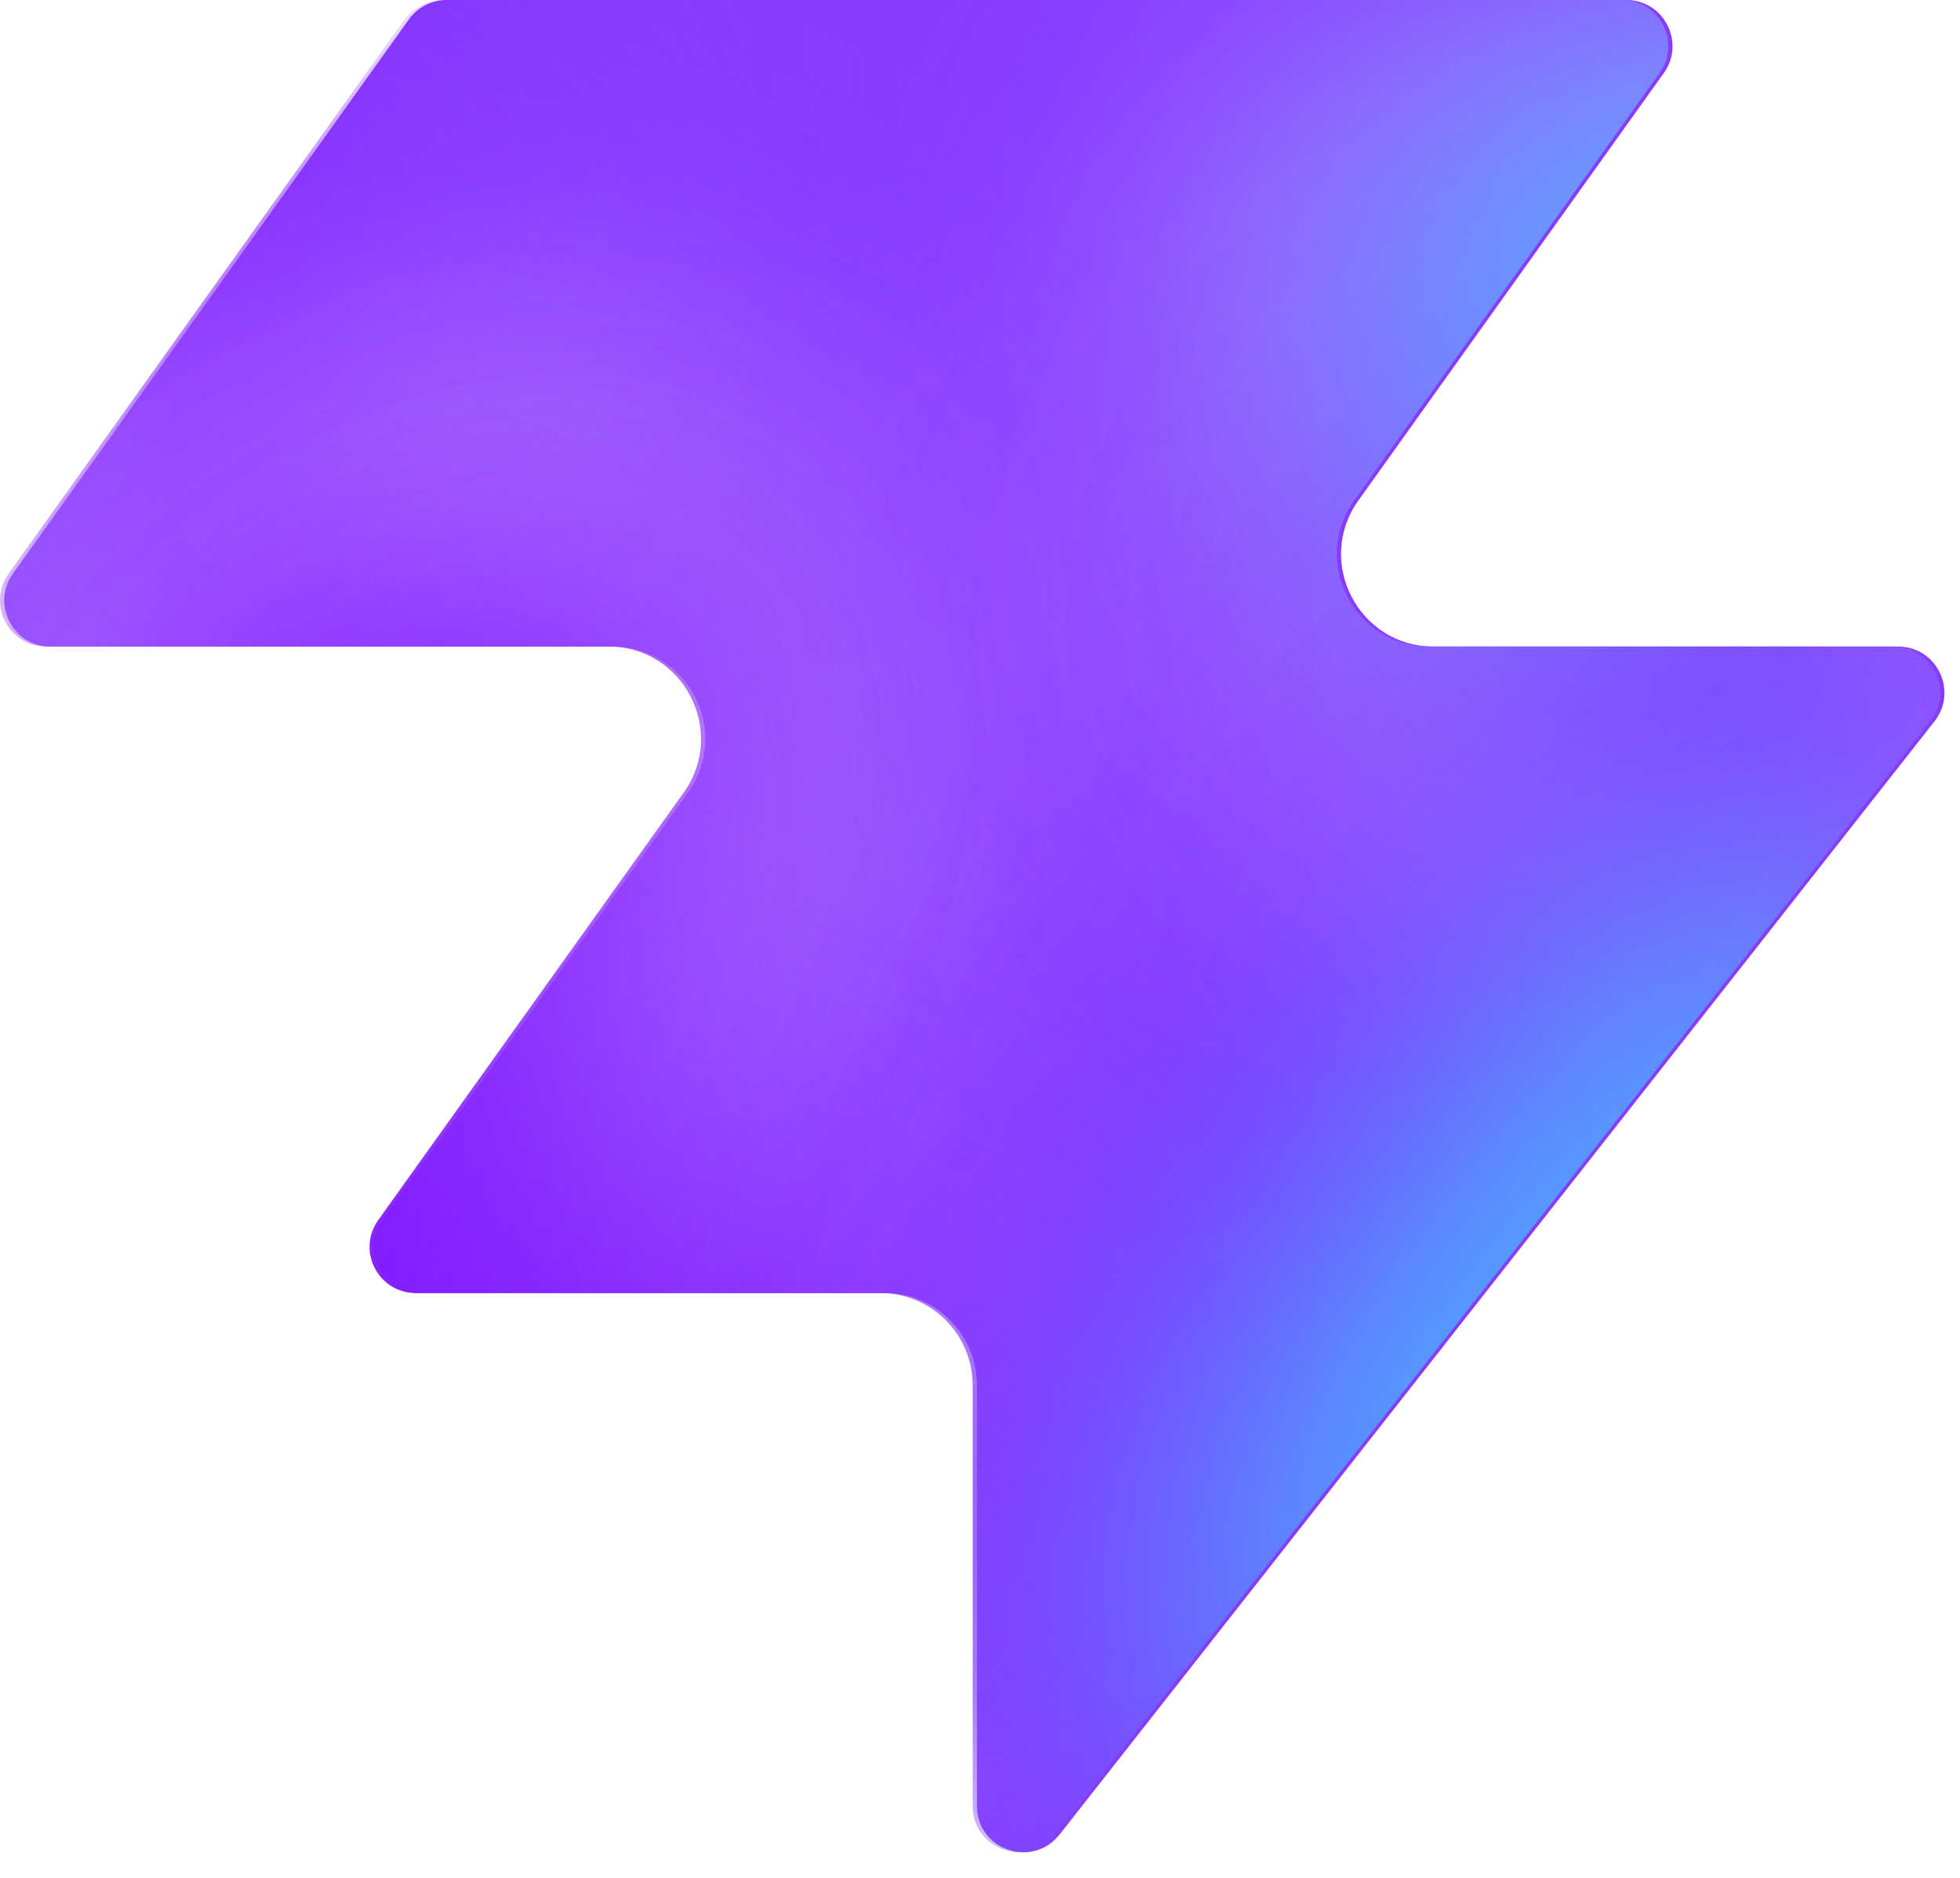
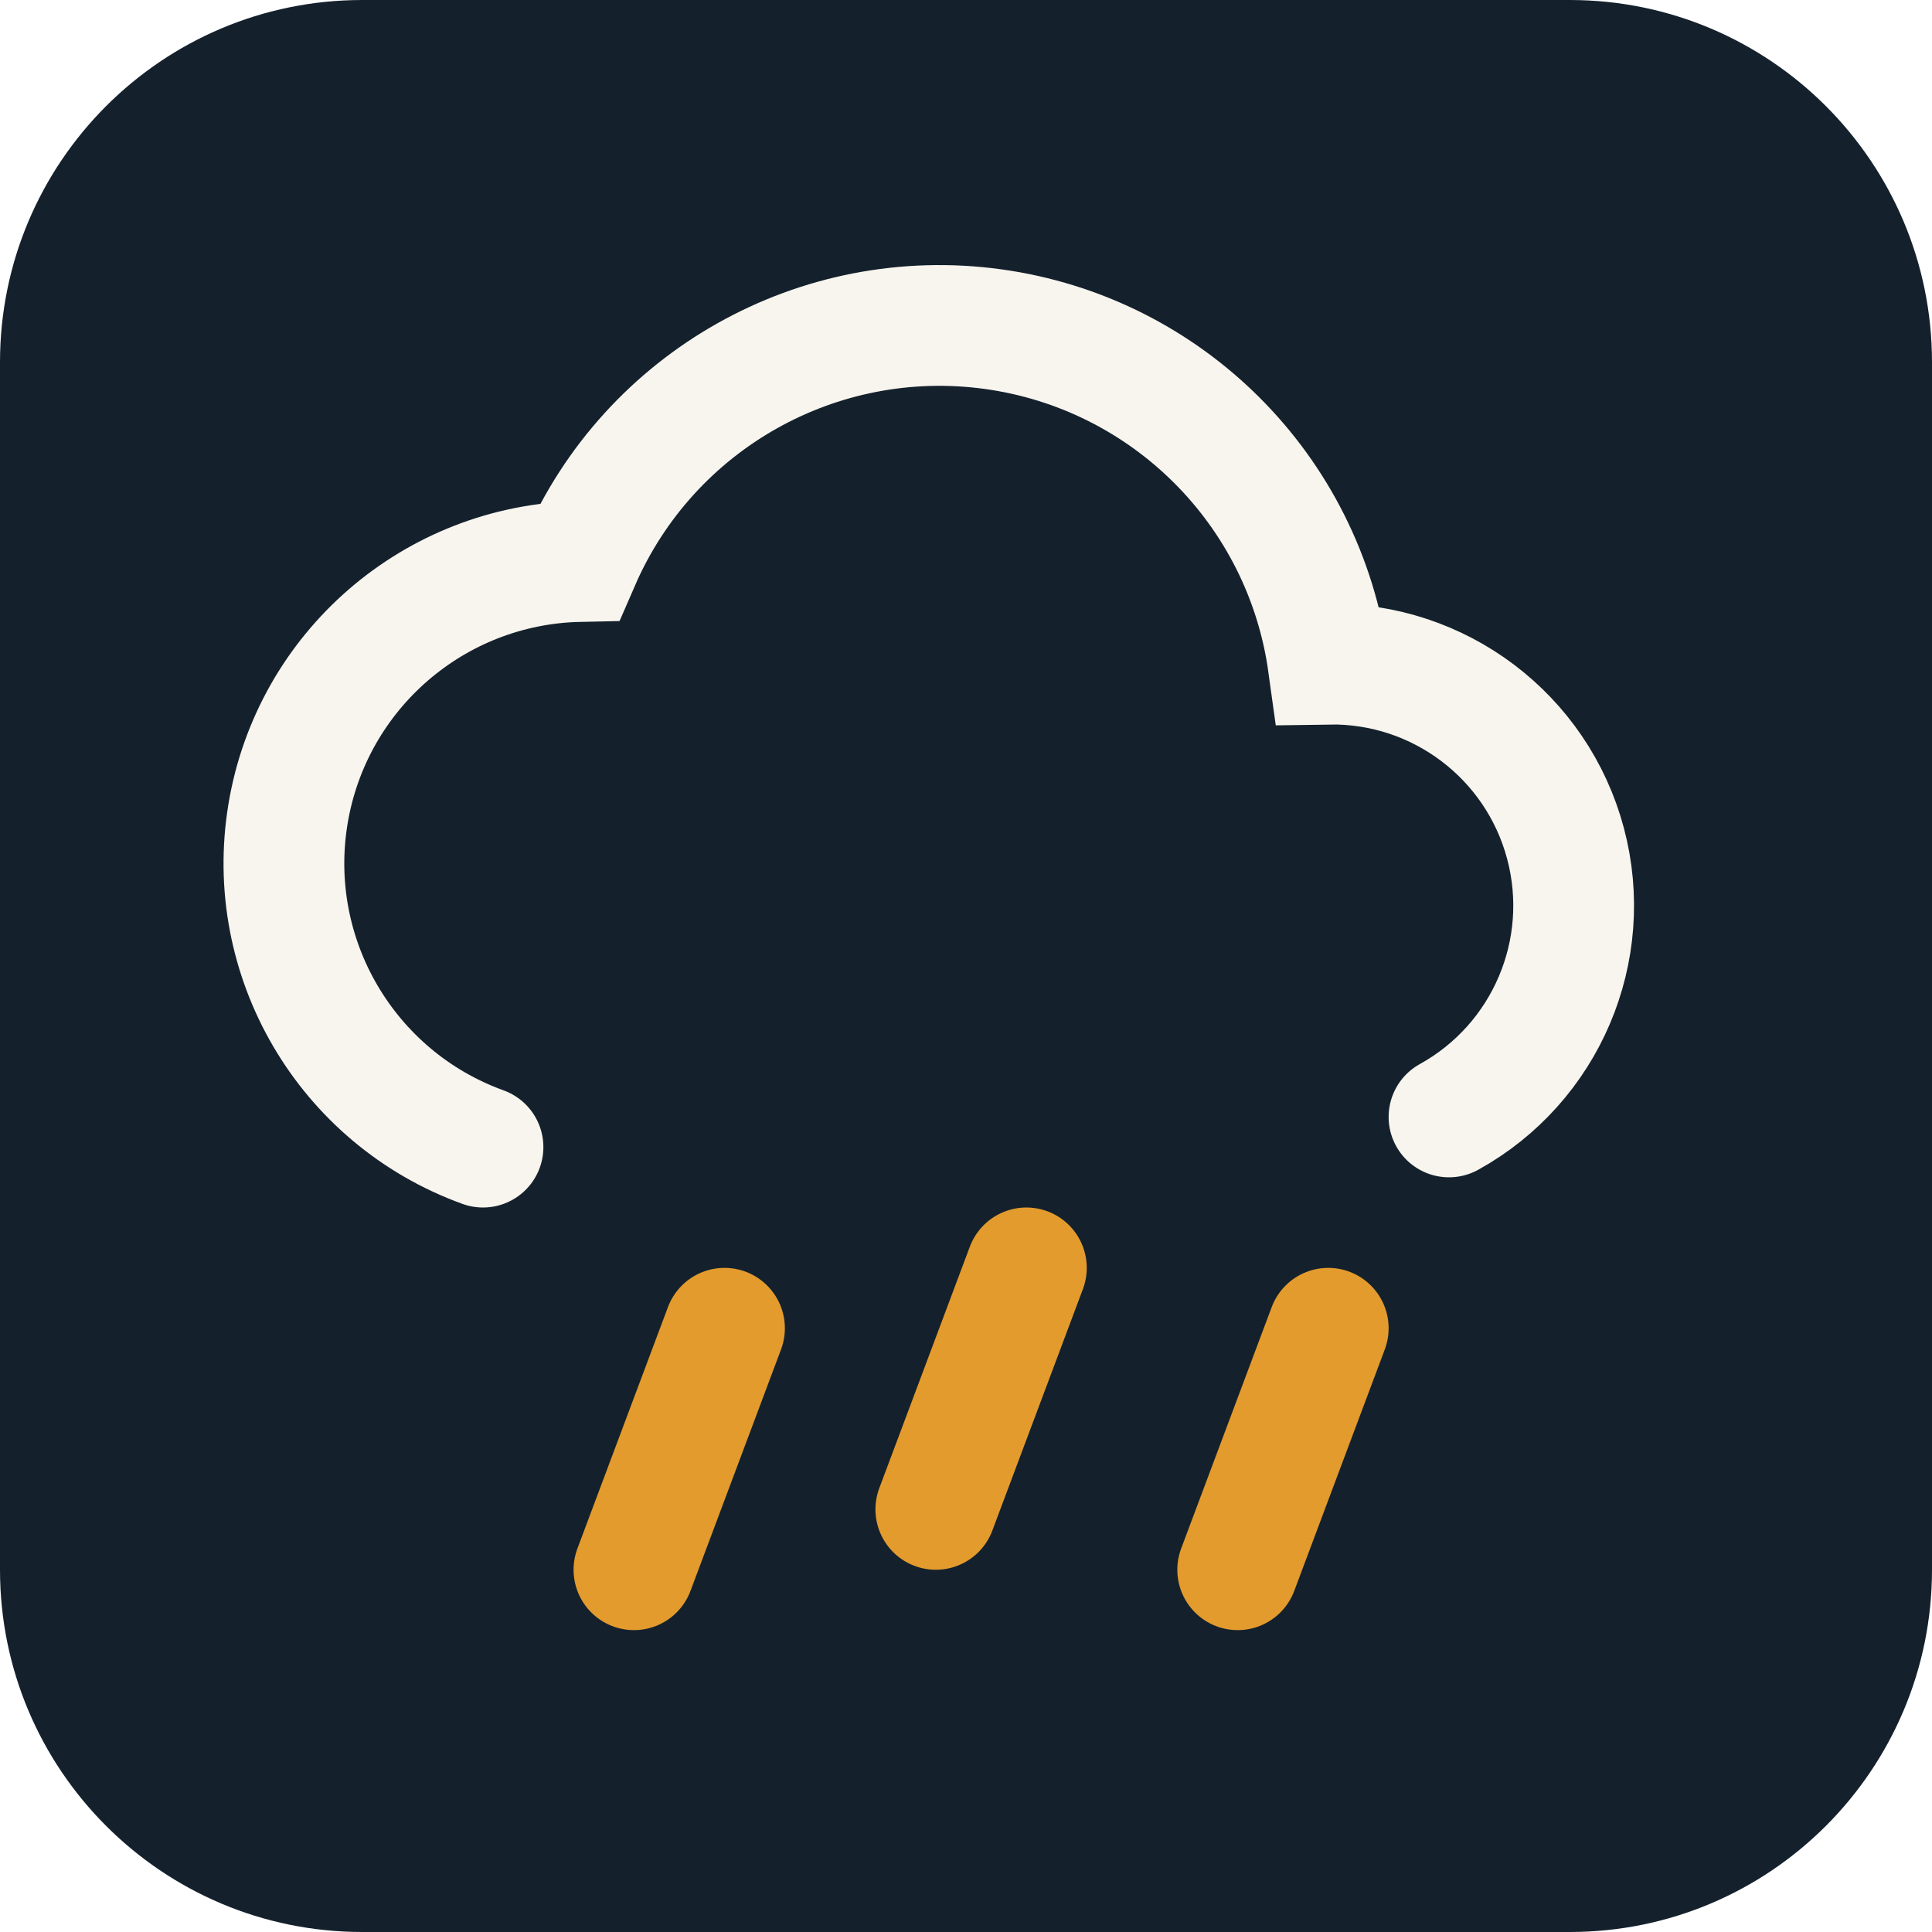
- <svg xmlns="http://www.w3.org/2000/svg" width="48" height="46" fill="none" viewBox="0 0 48 46">
-   <path fill="#863bff" d="M25.946 44.938c-.664.845-2.021.375-2.021-.698V33.937a2.26 2.26 0 0 0-2.262-2.262H10.287c-.92 0-1.456-1.04-.92-1.788l7.48-10.471c1.07-1.497 0-3.578-1.842-3.578H1.237c-.92 0-1.456-1.04-.92-1.788L10.013.474c.214-.297.556-.474.92-.474h28.894c.92 0 1.456 1.04.92 1.788l-7.48 10.471c-1.07 1.498 0 3.579 1.842 3.579h11.377c.943 0 1.473 1.088.89 1.83L25.947 44.94z" style="fill:#863bff;fill:color(display-p3 .525 .23 1);fill-opacity:1" />
-   <mask id="a" width="48" height="46" x="0" y="0" maskUnits="userSpaceOnUse" style="mask-type:alpha">
-     <path fill="#000" d="M25.842 44.938c-.664.844-2.021.375-2.021-.698V33.937a2.26 2.26 0 0 0-2.262-2.262H10.183c-.92 0-1.456-1.04-.92-1.788l7.48-10.471c1.07-1.498 0-3.579-1.842-3.579H1.133c-.92 0-1.456-1.04-.92-1.787L9.91.473c.214-.297.556-.474.92-.474h28.894c.92 0 1.456 1.04.92 1.788l-7.48 10.471c-1.07 1.498 0 3.578 1.842 3.578h11.377c.943 0 1.473 1.088.89 1.832L25.843 44.94z" style="fill:#000;fill-opacity:1" />
-   </mask>
-   <g mask="url(#a)">
-     <g filter="url(#b)">
-       <ellipse cx="5.508" cy="14.704" fill="#ede6ff" rx="5.508" ry="14.704" style="fill:#ede6ff;fill:color(display-p3 .927 .903 1);fill-opacity:1" transform="matrix(.00324 1 1 -.00324 -4.47 31.516)" />
-     </g>
-     <g filter="url(#c)">
-       <ellipse cx="10.399" cy="29.851" fill="#ede6ff" rx="10.399" ry="29.851" style="fill:#ede6ff;fill:color(display-p3 .927 .903 1);fill-opacity:1" transform="matrix(.00324 1 1 -.00324 -39.328 7.883)" />
-     </g>
-     <g filter="url(#d)">
-       <ellipse cx="5.508" cy="30.487" fill="#7e14ff" rx="5.508" ry="30.487" style="fill:#7e14ff;fill:color(display-p3 .492 .077 1);fill-opacity:1" transform="rotate(89.814 -25.913 -14.639)scale(1 -1)" />
-     </g>
-     <g filter="url(#e)">
-       <ellipse cx="5.508" cy="30.599" fill="#7e14ff" rx="5.508" ry="30.599" style="fill:#7e14ff;fill:color(display-p3 .492 .077 1);fill-opacity:1" transform="rotate(89.814 -32.644 -3.334)scale(1 -1)" />
-     </g>
-     <g filter="url(#f)">
-       <ellipse cx="5.508" cy="30.599" fill="#7e14ff" rx="5.508" ry="30.599" style="fill:#7e14ff;fill:color(display-p3 .492 .077 1);fill-opacity:1" transform="matrix(.00324 1 1 -.00324 -34.34 30.47)" />
-     </g>
-     <g filter="url(#g)">
-       <ellipse cx="14.072" cy="22.078" fill="#ede6ff" rx="14.072" ry="22.078" style="fill:#ede6ff;fill:color(display-p3 .927 .903 1);fill-opacity:1" transform="rotate(93.35 24.506 48.493)scale(-1 1)" />
-     </g>
-     <g filter="url(#h)">
-       <ellipse cx="3.47" cy="21.501" fill="#7e14ff" rx="3.47" ry="21.501" style="fill:#7e14ff;fill:color(display-p3 .492 .077 1);fill-opacity:1" transform="rotate(89.009 28.708 47.59)scale(-1 1)" />
-     </g>
-     <g filter="url(#i)">
-       <ellipse cx="3.47" cy="21.501" fill="#7e14ff" rx="3.47" ry="21.501" style="fill:#7e14ff;fill:color(display-p3 .492 .077 1);fill-opacity:1" transform="rotate(89.009 28.708 47.59)scale(-1 1)" />
-     </g>
-     <g filter="url(#j)">
-       <ellipse cx=".387" cy="8.972" fill="#7e14ff" rx="4.407" ry="29.108" style="fill:#7e14ff;fill:color(display-p3 .492 .077 1);fill-opacity:1" transform="rotate(39.51 .387 8.972)" />
-     </g>
-     <g filter="url(#k)">
-       <ellipse cx="47.523" cy="-6.092" fill="#7e14ff" rx="4.407" ry="29.108" style="fill:#7e14ff;fill:color(display-p3 .492 .077 1);fill-opacity:1" transform="rotate(37.892 47.523 -6.092)" />
-     </g>
-     <g filter="url(#l)">
-       <ellipse cx="41.412" cy="6.333" fill="#47bfff" rx="5.971" ry="9.665" style="fill:#47bfff;fill:color(display-p3 .28 .748 1);fill-opacity:1" transform="rotate(37.892 41.412 6.333)" />
-     </g>
-     <g filter="url(#m)">
-       <ellipse cx="-1.879" cy="38.332" fill="#7e14ff" rx="4.407" ry="29.108" style="fill:#7e14ff;fill:color(display-p3 .492 .077 1);fill-opacity:1" transform="rotate(37.892 -1.88 38.332)" />
-     </g>
-     <g filter="url(#n)">
-       <ellipse cx="-1.879" cy="38.332" fill="#7e14ff" rx="4.407" ry="29.108" style="fill:#7e14ff;fill:color(display-p3 .492 .077 1);fill-opacity:1" transform="rotate(37.892 -1.88 38.332)" />
-     </g>
-     <g filter="url(#o)">
-       <ellipse cx="35.651" cy="29.907" fill="#7e14ff" rx="4.407" ry="29.108" style="fill:#7e14ff;fill:color(display-p3 .492 .077 1);fill-opacity:1" transform="rotate(37.892 35.651 29.907)" />
-     </g>
-     <g filter="url(#p)">
-       <ellipse cx="38.418" cy="32.4" fill="#47bfff" rx="5.971" ry="15.297" style="fill:#47bfff;fill:color(display-p3 .28 .748 1);fill-opacity:1" transform="rotate(37.892 38.418 32.4)" />
-     </g>
-   </g>
-   <defs>
-     <filter id="b" width="60.045" height="41.654" x="-19.77" y="16.149" color-interpolation-filters="sRGB" filterUnits="userSpaceOnUse">
-       <feFlood flood-opacity="0" result="BackgroundImageFix" />
-       <feBlend in="SourceGraphic" in2="BackgroundImageFix" result="shape" />
-       <feGaussianBlur result="effect1_foregroundBlur_2002_17158" stdDeviation="7.659" />
-     </filter>
-     <filter id="c" width="90.34" height="51.437" x="-54.613" y="-7.533" color-interpolation-filters="sRGB" filterUnits="userSpaceOnUse">
-       <feFlood flood-opacity="0" result="BackgroundImageFix" />
-       <feBlend in="SourceGraphic" in2="BackgroundImageFix" result="shape" />
-       <feGaussianBlur result="effect1_foregroundBlur_2002_17158" stdDeviation="7.659" />
-     </filter>
-     <filter id="d" width="79.355" height="29.4" x="-49.64" y="2.03" color-interpolation-filters="sRGB" filterUnits="userSpaceOnUse">
-       <feFlood flood-opacity="0" result="BackgroundImageFix" />
-       <feBlend in="SourceGraphic" in2="BackgroundImageFix" result="shape" />
-       <feGaussianBlur result="effect1_foregroundBlur_2002_17158" stdDeviation="4.596" />
-     </filter>
-     <filter id="e" width="79.579" height="29.4" x="-45.045" y="20.029" color-interpolation-filters="sRGB" filterUnits="userSpaceOnUse">
-       <feFlood flood-opacity="0" result="BackgroundImageFix" />
-       <feBlend in="SourceGraphic" in2="BackgroundImageFix" result="shape" />
-       <feGaussianBlur result="effect1_foregroundBlur_2002_17158" stdDeviation="4.596" />
-     </filter>
-     <filter id="f" width="79.579" height="29.4" x="-43.513" y="21.178" color-interpolation-filters="sRGB" filterUnits="userSpaceOnUse">
-       <feFlood flood-opacity="0" result="BackgroundImageFix" />
-       <feBlend in="SourceGraphic" in2="BackgroundImageFix" result="shape" />
-       <feGaussianBlur result="effect1_foregroundBlur_2002_17158" stdDeviation="4.596" />
-     </filter>
-     <filter id="g" width="74.749" height="58.852" x="15.756" y="-17.901" color-interpolation-filters="sRGB" filterUnits="userSpaceOnUse">
-       <feFlood flood-opacity="0" result="BackgroundImageFix" />
-       <feBlend in="SourceGraphic" in2="BackgroundImageFix" result="shape" />
-       <feGaussianBlur result="effect1_foregroundBlur_2002_17158" stdDeviation="7.659" />
-     </filter>
-     <filter id="h" width="61.377" height="25.362" x="23.548" y="2.284" color-interpolation-filters="sRGB" filterUnits="userSpaceOnUse">
-       <feFlood flood-opacity="0" result="BackgroundImageFix" />
-       <feBlend in="SourceGraphic" in2="BackgroundImageFix" result="shape" />
-       <feGaussianBlur result="effect1_foregroundBlur_2002_17158" stdDeviation="4.596" />
-     </filter>
-     <filter id="i" width="61.377" height="25.362" x="23.548" y="2.284" color-interpolation-filters="sRGB" filterUnits="userSpaceOnUse">
-       <feFlood flood-opacity="0" result="BackgroundImageFix" />
-       <feBlend in="SourceGraphic" in2="BackgroundImageFix" result="shape" />
-       <feGaussianBlur result="effect1_foregroundBlur_2002_17158" stdDeviation="4.596" />
-     </filter>
-     <filter id="j" width="56.045" height="63.649" x="-27.636" y="-22.853" color-interpolation-filters="sRGB" filterUnits="userSpaceOnUse">
-       <feFlood flood-opacity="0" result="BackgroundImageFix" />
-       <feBlend in="SourceGraphic" in2="BackgroundImageFix" result="shape" />
-       <feGaussianBlur result="effect1_foregroundBlur_2002_17158" stdDeviation="4.596" />
-     </filter>
-     <filter id="k" width="54.814" height="64.646" x="20.116" y="-38.415" color-interpolation-filters="sRGB" filterUnits="userSpaceOnUse">
-       <feFlood flood-opacity="0" result="BackgroundImageFix" />
-       <feBlend in="SourceGraphic" in2="BackgroundImageFix" result="shape" />
-       <feGaussianBlur result="effect1_foregroundBlur_2002_17158" stdDeviation="4.596" />
-     </filter>
-     <filter id="l" width="33.541" height="35.313" x="24.641" y="-11.323" color-interpolation-filters="sRGB" filterUnits="userSpaceOnUse">
-       <feFlood flood-opacity="0" result="BackgroundImageFix" />
-       <feBlend in="SourceGraphic" in2="BackgroundImageFix" result="shape" />
-       <feGaussianBlur result="effect1_foregroundBlur_2002_17158" stdDeviation="4.596" />
-     </filter>
-     <filter id="m" width="54.814" height="64.646" x="-29.286" y="6.009" color-interpolation-filters="sRGB" filterUnits="userSpaceOnUse">
-       <feFlood flood-opacity="0" result="BackgroundImageFix" />
-       <feBlend in="SourceGraphic" in2="BackgroundImageFix" result="shape" />
-       <feGaussianBlur result="effect1_foregroundBlur_2002_17158" stdDeviation="4.596" />
-     </filter>
-     <filter id="n" width="54.814" height="64.646" x="-29.286" y="6.009" color-interpolation-filters="sRGB" filterUnits="userSpaceOnUse">
-       <feFlood flood-opacity="0" result="BackgroundImageFix" />
-       <feBlend in="SourceGraphic" in2="BackgroundImageFix" result="shape" />
-       <feGaussianBlur result="effect1_foregroundBlur_2002_17158" stdDeviation="4.596" />
-     </filter>
-     <filter id="o" width="54.814" height="64.646" x="8.244" y="-2.416" color-interpolation-filters="sRGB" filterUnits="userSpaceOnUse">
-       <feFlood flood-opacity="0" result="BackgroundImageFix" />
-       <feBlend in="SourceGraphic" in2="BackgroundImageFix" result="shape" />
-       <feGaussianBlur result="effect1_foregroundBlur_2002_17158" stdDeviation="4.596" />
-     </filter>
-     <filter id="p" width="39.409" height="43.623" x="18.713" y="10.588" color-interpolation-filters="sRGB" filterUnits="userSpaceOnUse">
-       <feFlood flood-opacity="0" result="BackgroundImageFix" />
-       <feBlend in="SourceGraphic" in2="BackgroundImageFix" result="shape" />
-       <feGaussianBlur result="effect1_foregroundBlur_2002_17158" stdDeviation="4.596" />
-     </filter>
-   </defs>
+ <svg xmlns="http://www.w3.org/2000/svg" viewBox="0 0 32 32">
+   <rect width="32" height="32" rx="6" fill="#14212D" />
+   <path d="M8 19a5 5 0 0 1 1.6-9.7A6.5 6.5 0 0 1 22 11a4 4 0 0 1 2 7.5" fill="none" stroke="#F8F5EE" stroke-width="2" stroke-linecap="round" />
+   <path d="M12 22l-1.5 4M17 21l-1.5 4M22 22l-1.5 4" stroke="#E39B2D" stroke-width="2" stroke-linecap="round" />
</svg>
